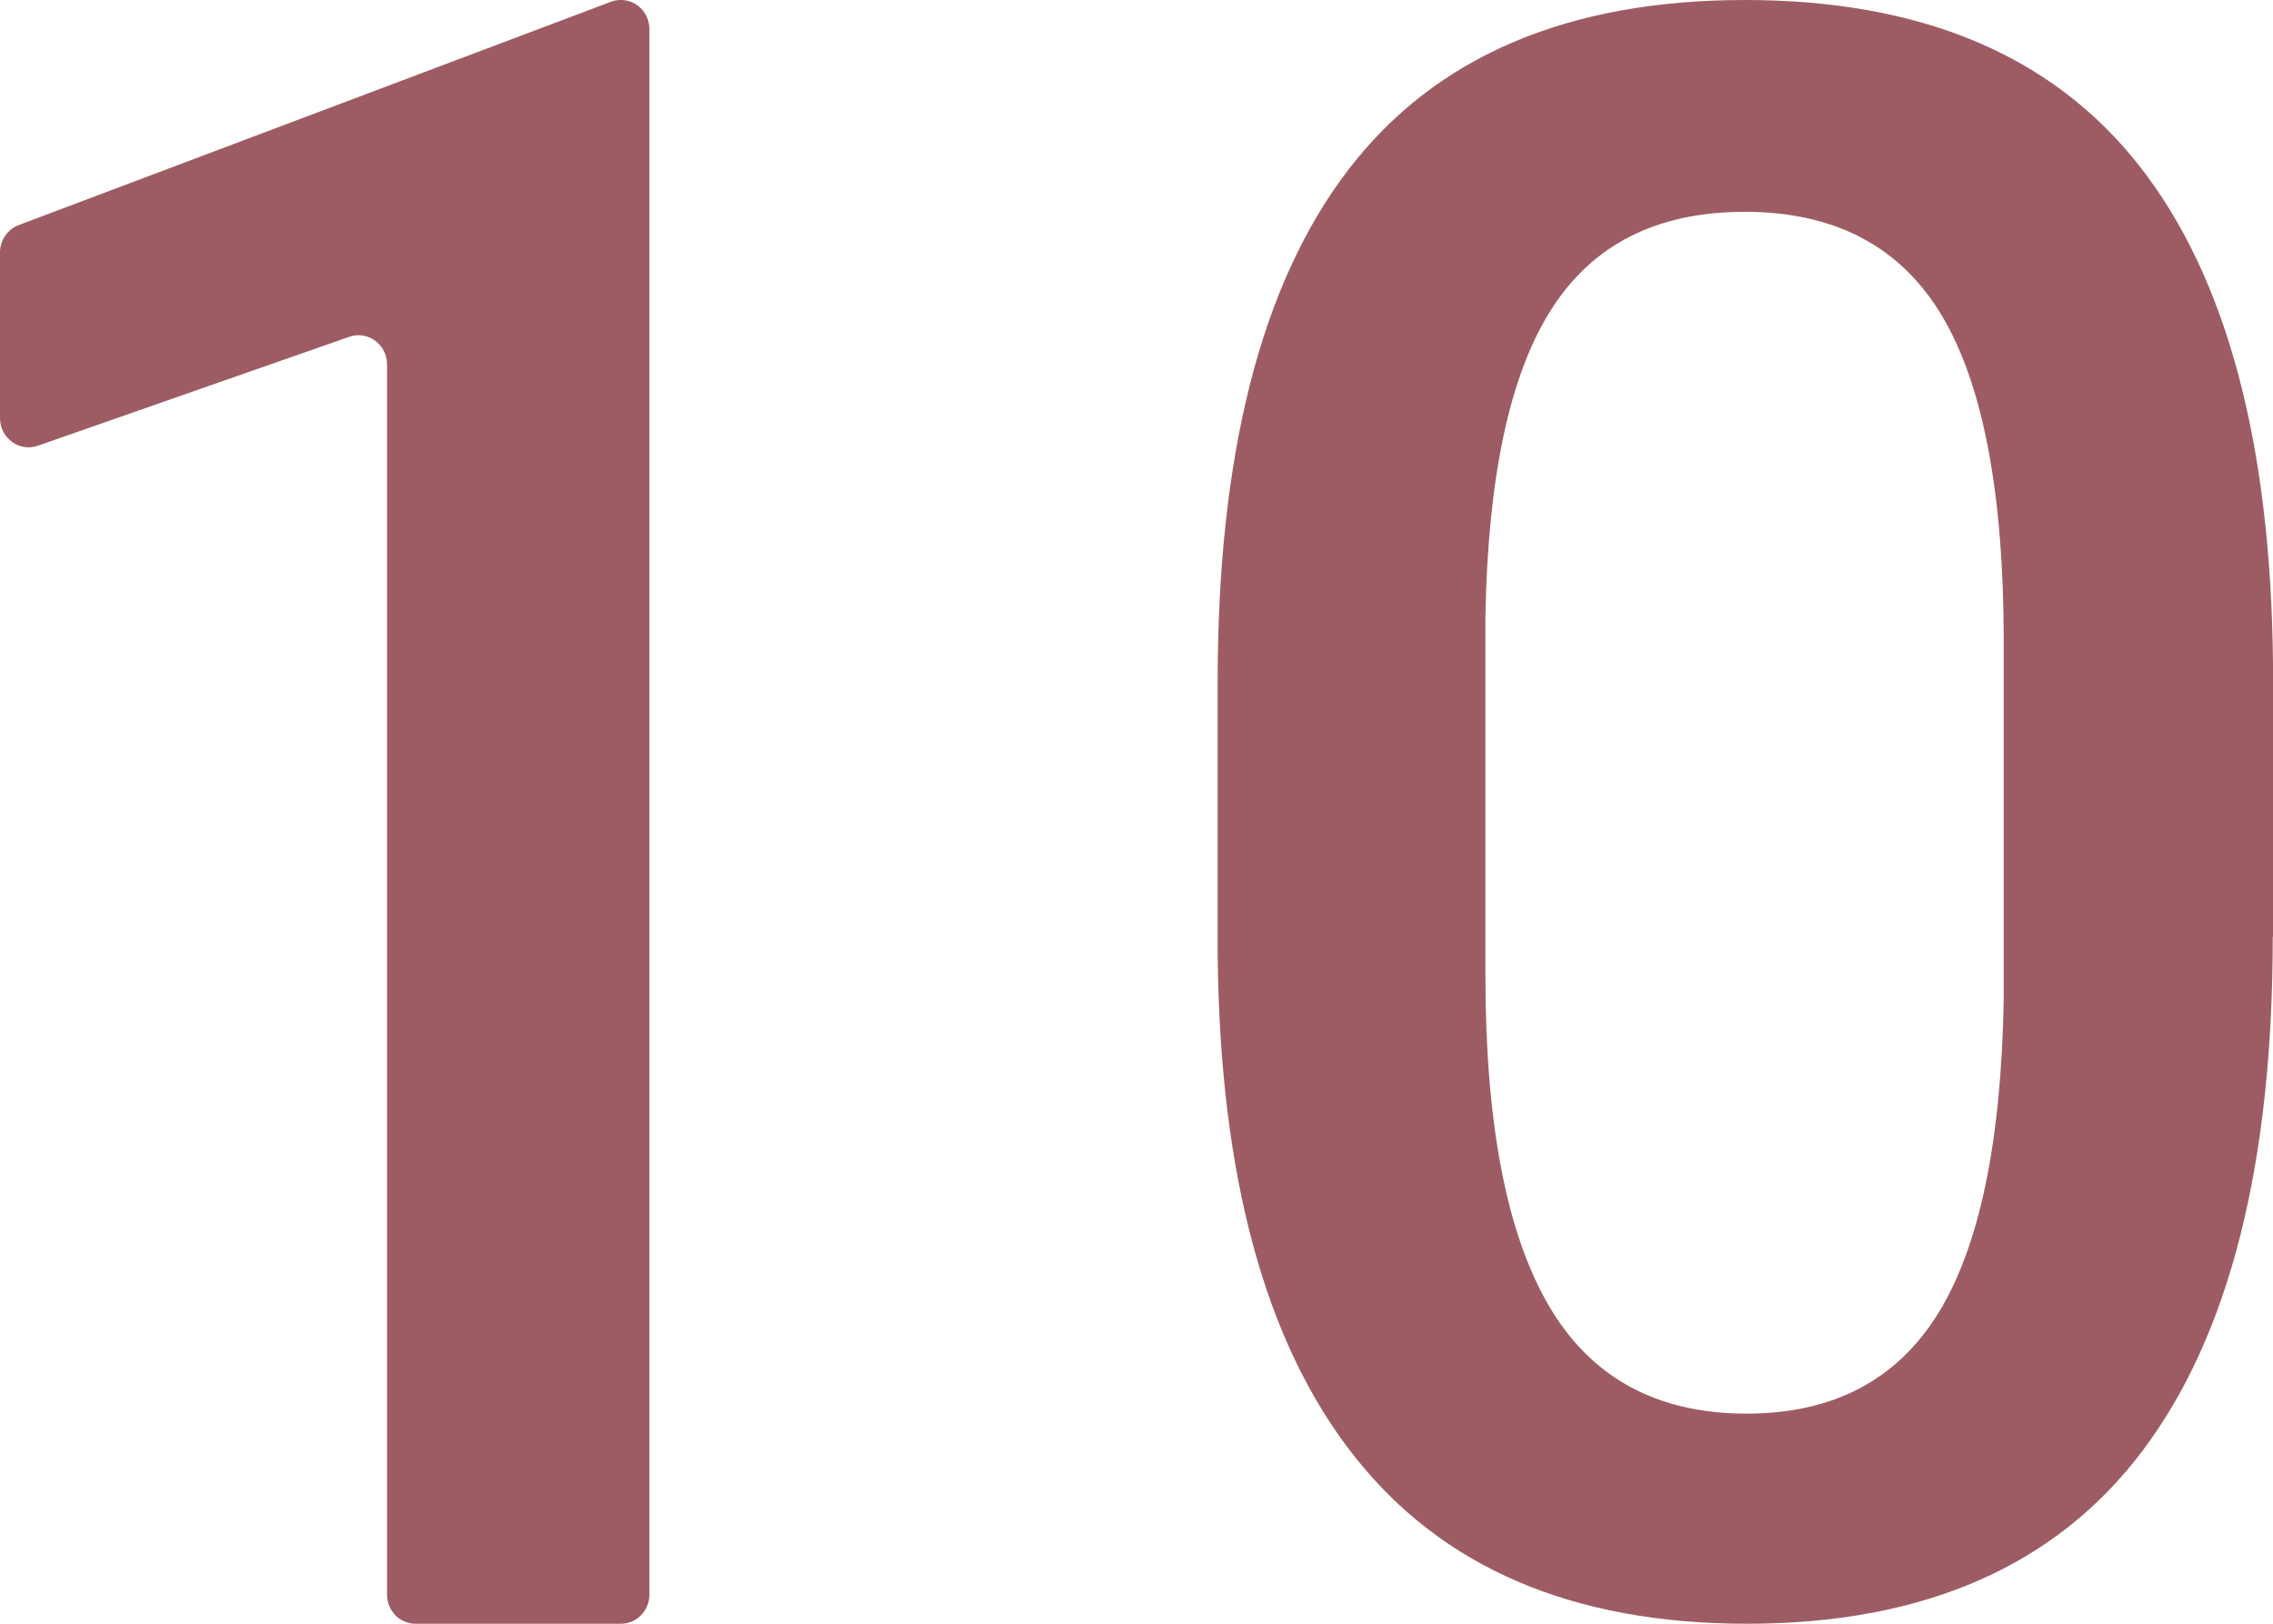
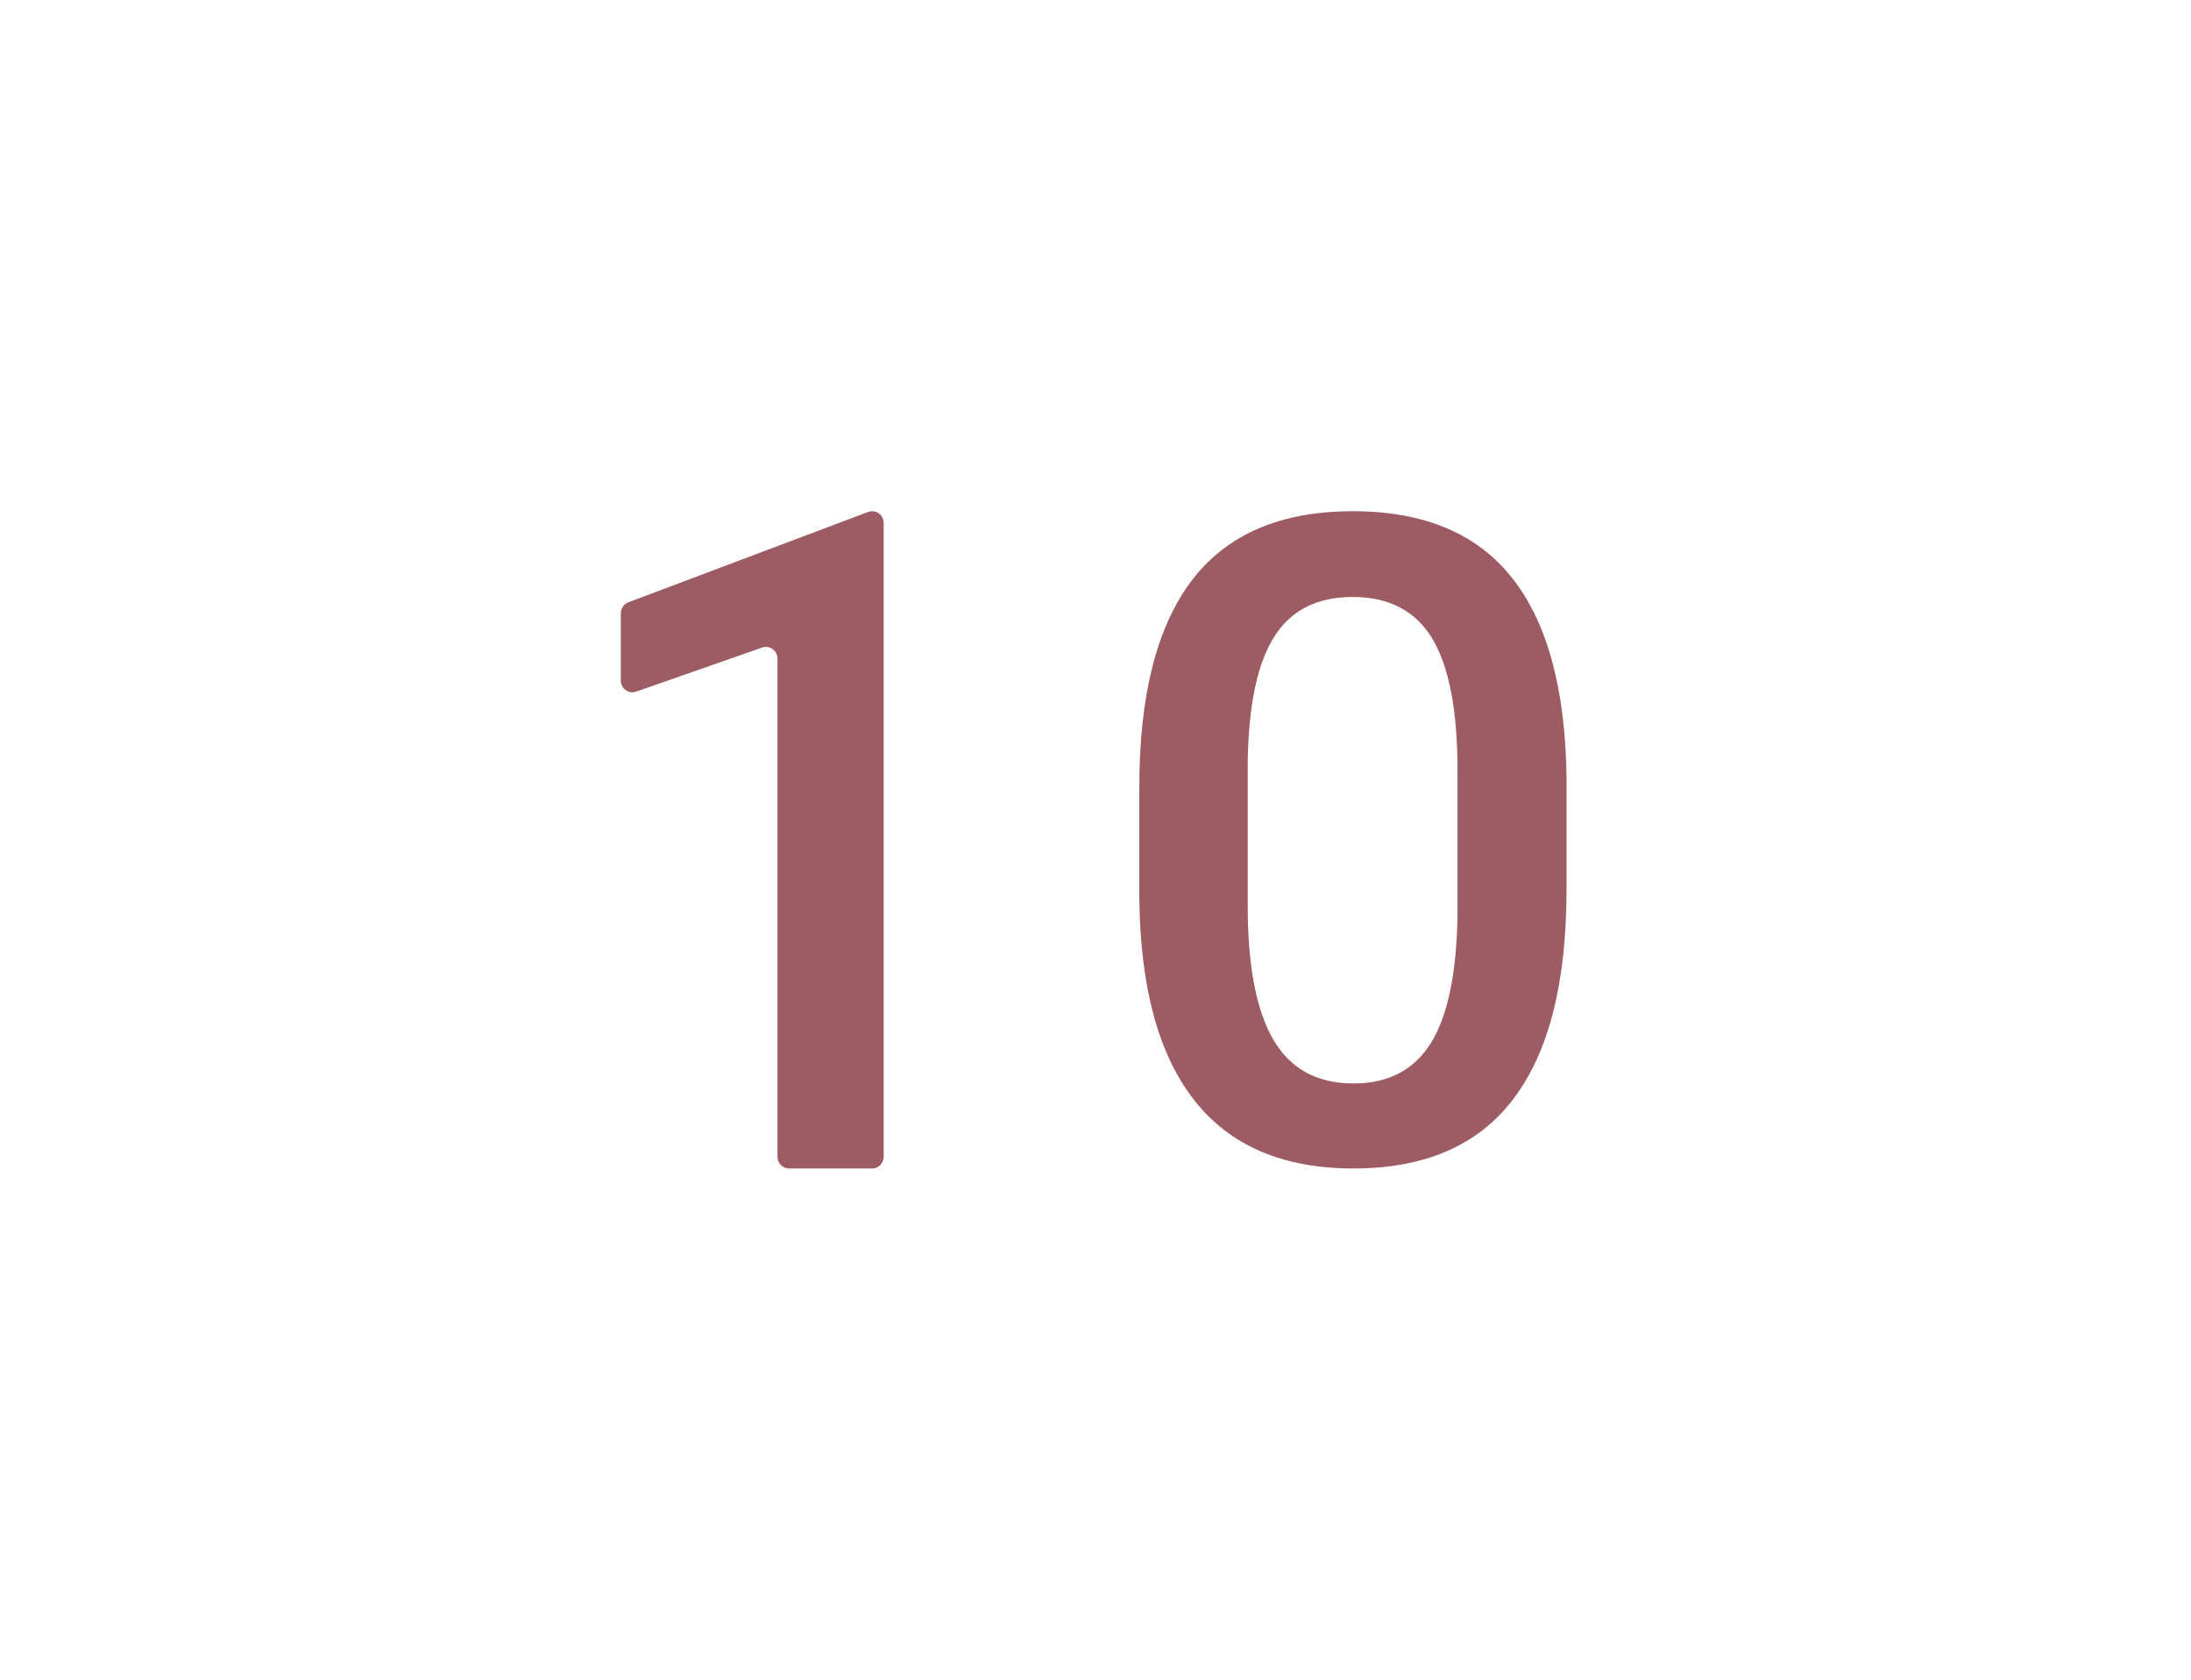
- <svg xmlns="http://www.w3.org/2000/svg" width="28" height="20" viewBox="0 0 28 20" fill="none">
-   <path d="M7.649 20H5.119C4.924 20 4.768 19.84 4.768 19.64V4.49C4.768 4.243 4.532 4.069 4.304 4.148L0.464 5.491C0.236 5.569 0 5.396 0 5.149V3.11C0 2.961 0.092 2.824 0.231 2.772L7.528 0.021C7.567 0.005 7.608 0 7.649 0C7.844 0 8 0.16 8 0.36V19.64C8 19.837 7.844 20 7.649 20Z" fill="#9D5C63" />
-   <path d="M27.997 11.539C27.997 14.337 27.463 16.449 26.394 17.868C25.325 19.289 23.7 20 21.519 20C19.373 20 17.756 19.308 16.671 17.92C15.583 16.535 15.027 14.482 15 11.765V8.395C15 5.597 15.534 3.499 16.604 2.098C17.672 0.7 19.303 0 21.495 0C23.668 0 25.287 0.682 26.356 2.046C27.425 3.409 27.973 5.45 28 8.169V11.539H27.997ZM24.683 7.903C24.683 6.076 24.428 4.736 23.92 3.886C23.41 3.035 22.601 2.609 21.492 2.609C20.41 2.609 19.614 3.012 19.104 3.82C18.594 4.626 18.328 5.887 18.298 7.598V12.01C18.298 13.829 18.556 15.182 19.075 16.075C19.593 16.967 20.407 17.412 21.516 17.412C22.58 17.412 23.367 16.999 23.877 16.175C24.385 15.351 24.653 14.061 24.683 12.305V7.903Z" fill="#9D5C63" />
+ <svg xmlns="http://www.w3.org/2000/svg" width="60" height="46" viewBox="0 0 60 46" fill="none">
+   <path d="M23.884 32H21.607C21.432 32 21.291 31.856 21.291 31.676V18.041C21.291 17.819 21.079 17.662 20.873 17.733L17.418 18.942C17.212 19.012 17 18.856 17 18.634V16.799C17 16.665 17.083 16.542 17.208 16.494L23.776 14.019C23.81 14.005 23.847 14 23.884 14C24.059 14 24.2 14.144 24.2 14.324V31.676C24.2 31.853 24.059 32 23.884 32Z" fill="#9D5C63" />
+   <path d="M42.898 24.385C42.898 26.904 42.416 28.804 41.454 30.081C40.492 31.36 39.03 32 37.067 32C35.135 32 33.68 31.377 32.703 30.128C31.724 28.882 31.224 27.034 31.2 24.589V21.556C31.2 19.037 31.681 17.149 32.643 15.888C33.605 14.63 35.073 14 37.045 14C39.001 14 40.458 14.614 41.42 15.841C42.383 17.068 42.876 18.905 42.9 21.352V24.385H42.898ZM39.914 21.113C39.914 19.468 39.685 18.262 39.228 17.497C38.769 16.732 38.041 16.348 37.043 16.348C36.069 16.348 35.353 16.71 34.894 17.438C34.434 18.163 34.195 19.298 34.169 20.838V24.809C34.169 26.446 34.401 27.664 34.867 28.467C35.334 29.27 36.066 29.671 37.065 29.671C38.022 29.671 38.73 29.299 39.189 28.557C39.646 27.816 39.888 26.655 39.914 25.074V21.113Z" fill="#9D5C63" />
</svg>
